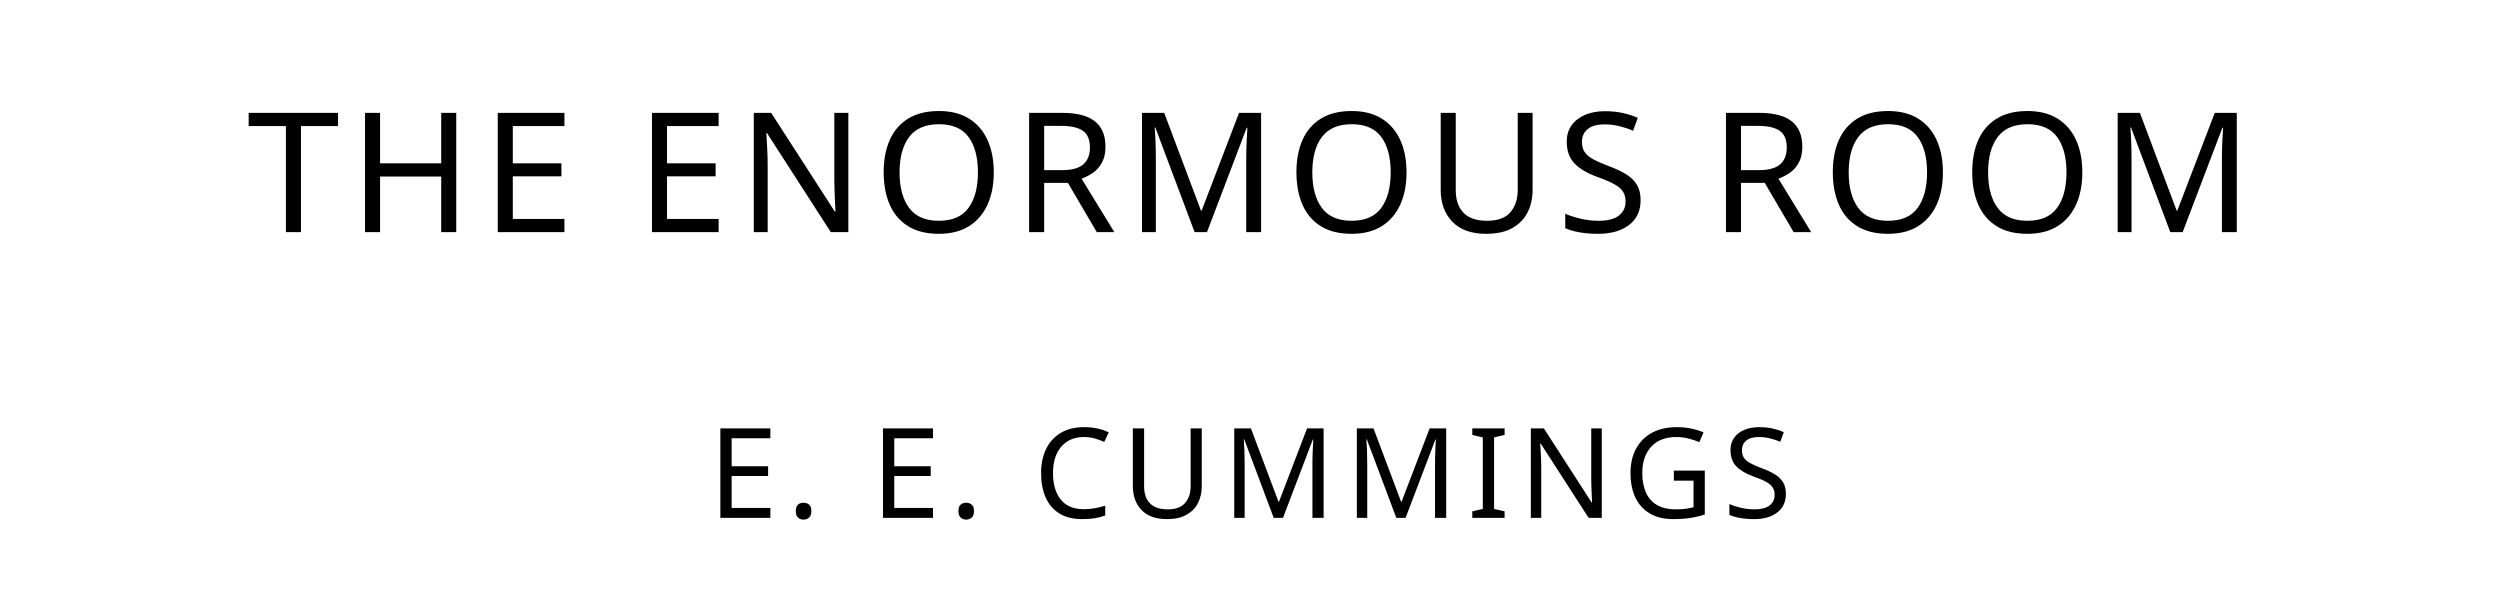
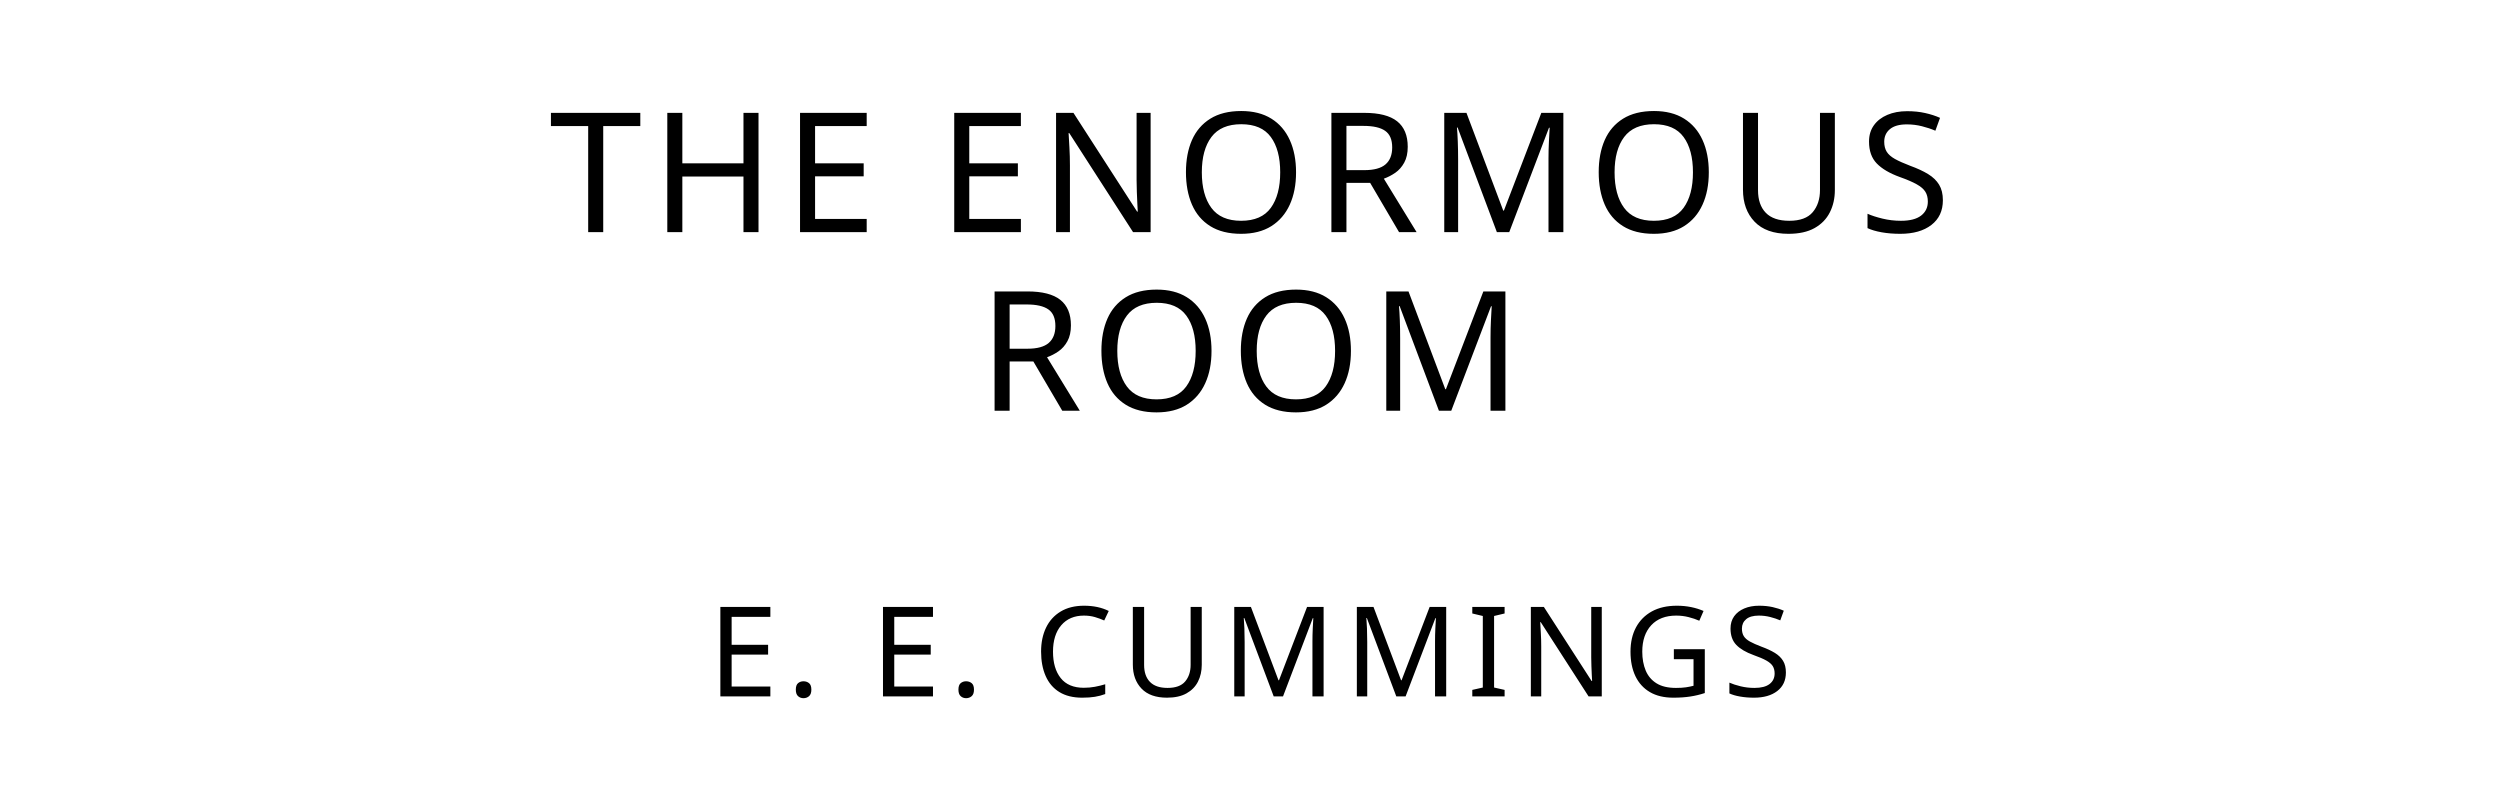
- <svg xmlns="http://www.w3.org/2000/svg" version="1.1" viewBox="0 0 1400 340">
+ <svg xmlns="http://www.w3.org/2000/svg" version="1.1" viewBox="0 0 1400 440">
  <style type="text/css">
		text{
			font-family: "League Spartan";
			letter-spacing: 5px;
			text-anchor: middle;
		}

		.title{
			font-size: 93.567px;
		}

		.author{
			font-size: 70.175px;
		}
	</style>
-   <text class="title" x="700" y="130">THE ENORMOUS ROOM</text>
-   <text class="author" x="700" y="290">E. E. CUMMINGS</text>
+   <text class="title" x="700" y="130">THE ENORMOUS</text>
+   <text class="title" x="700" y="230">ROOM</text>
+   <text class="author" x="700" y="390">E. E. CUMMINGS</text>
</svg>
